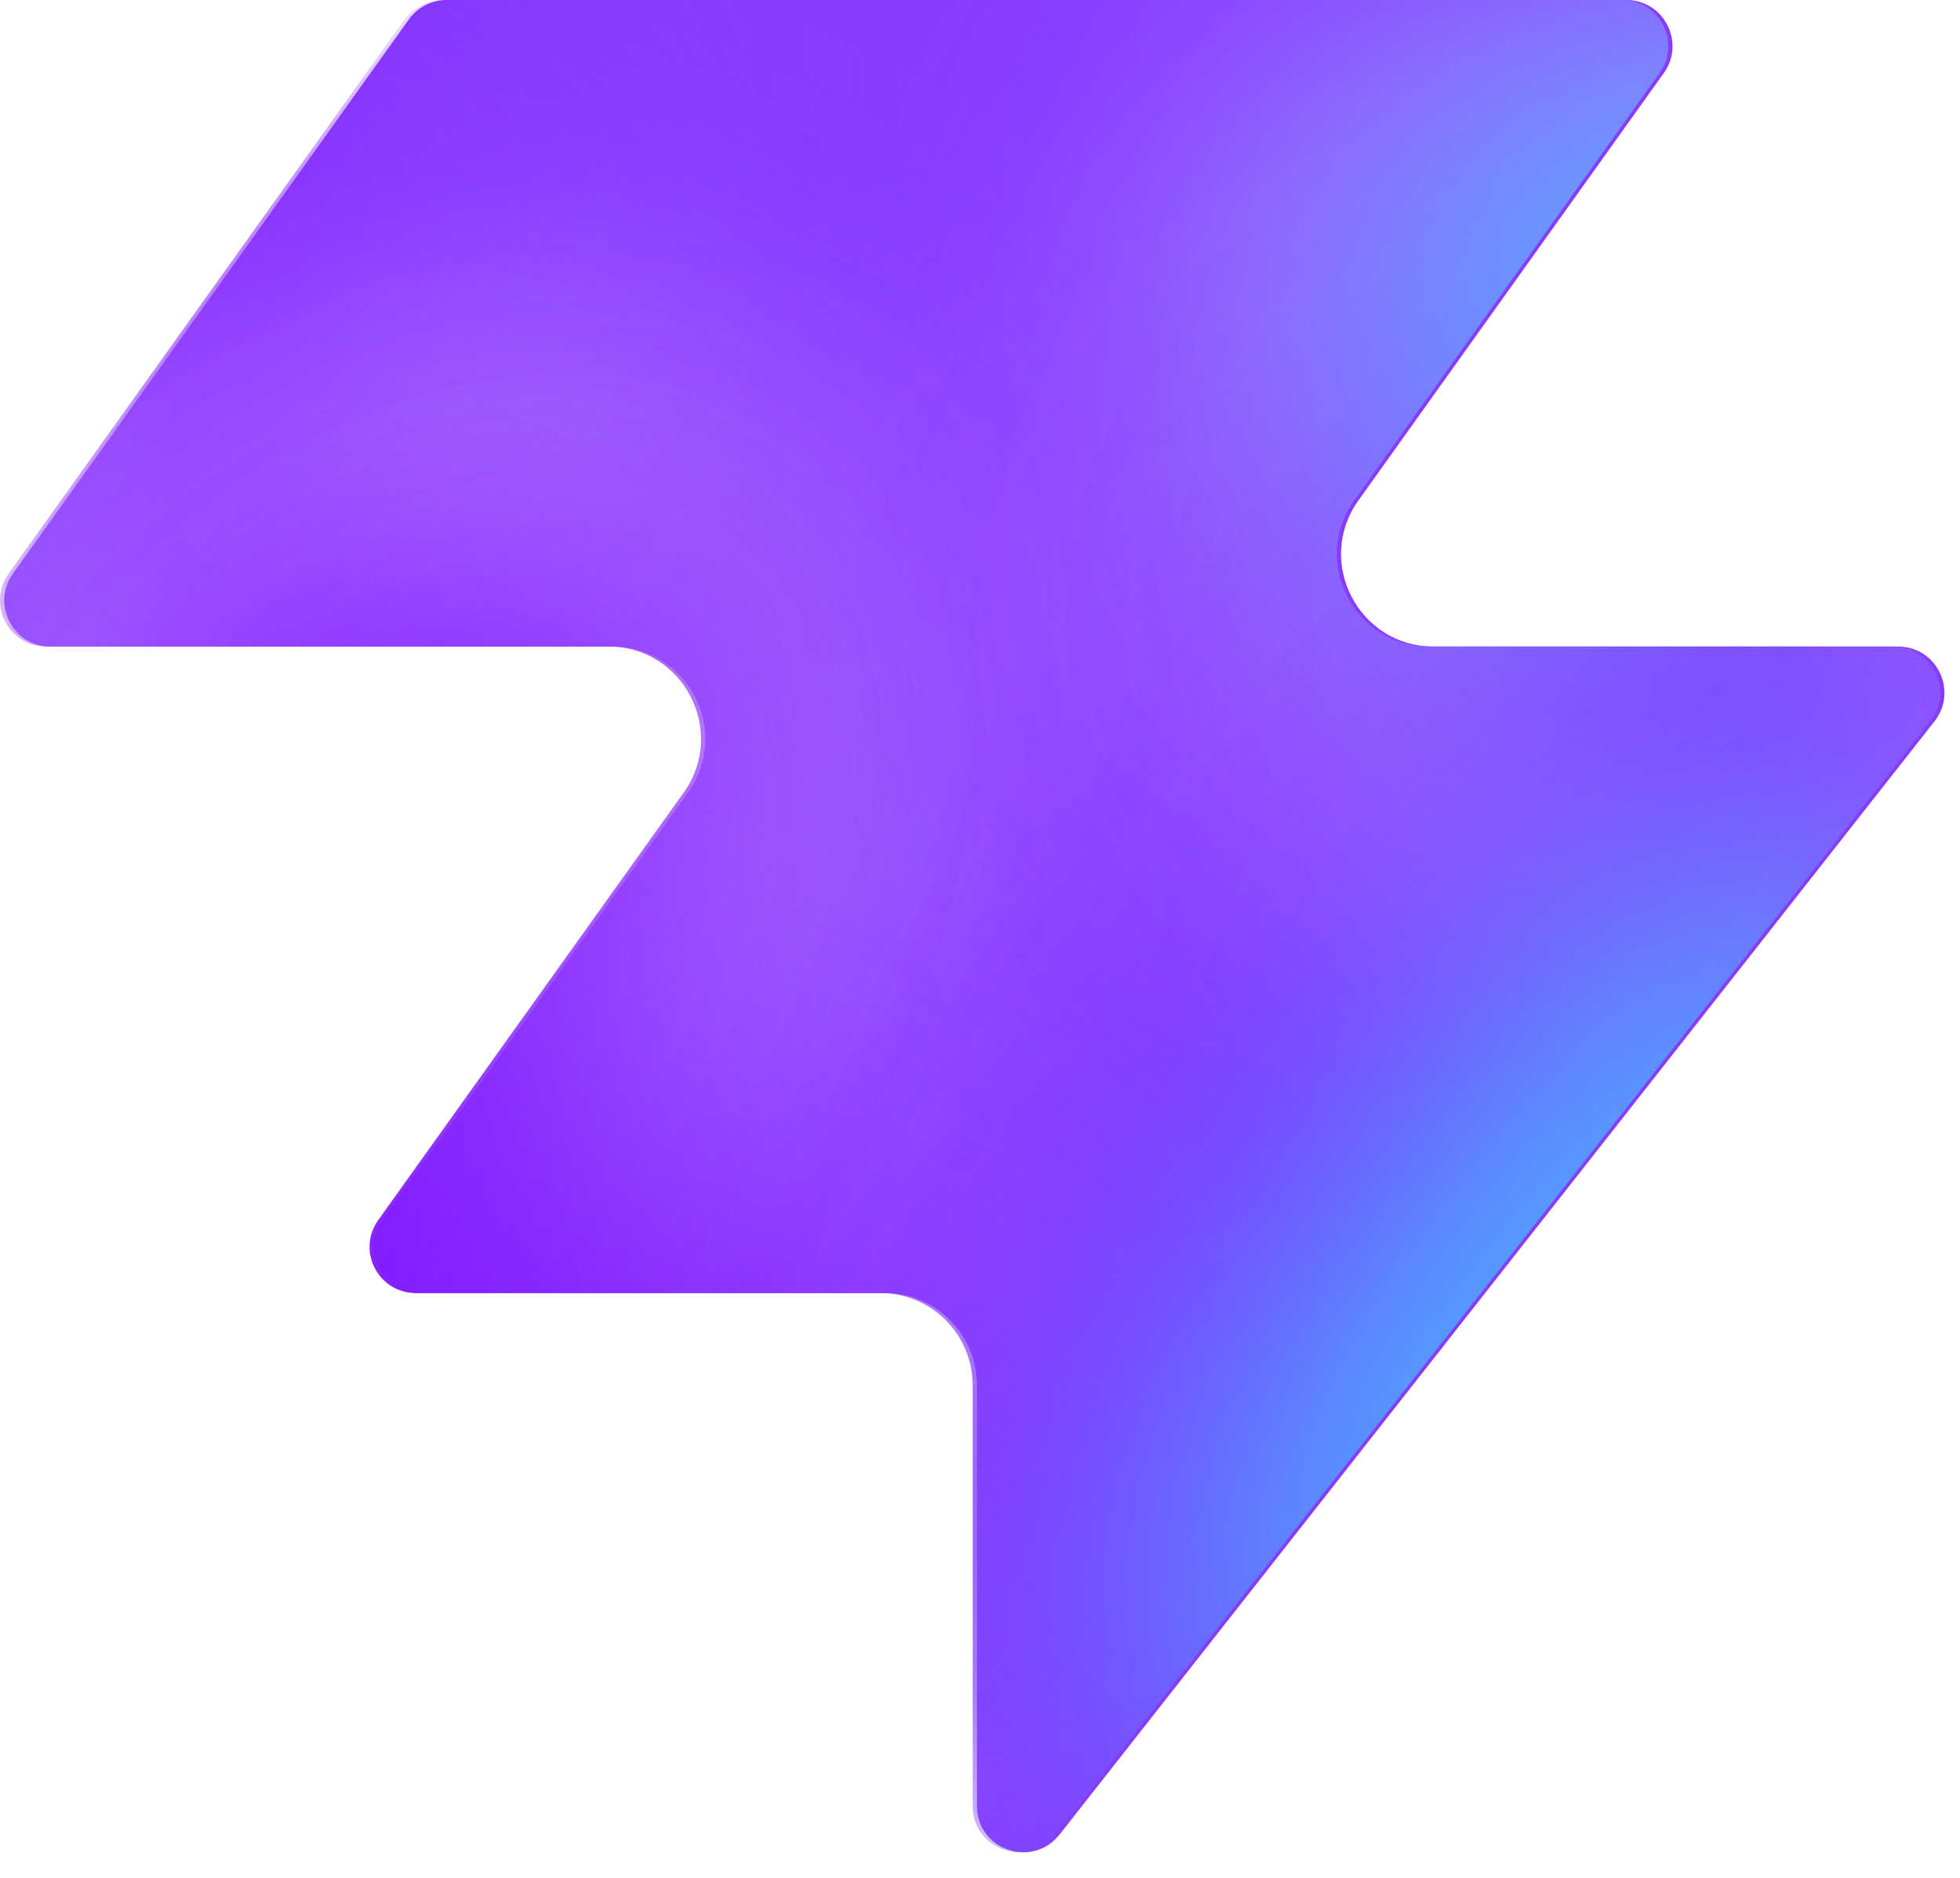
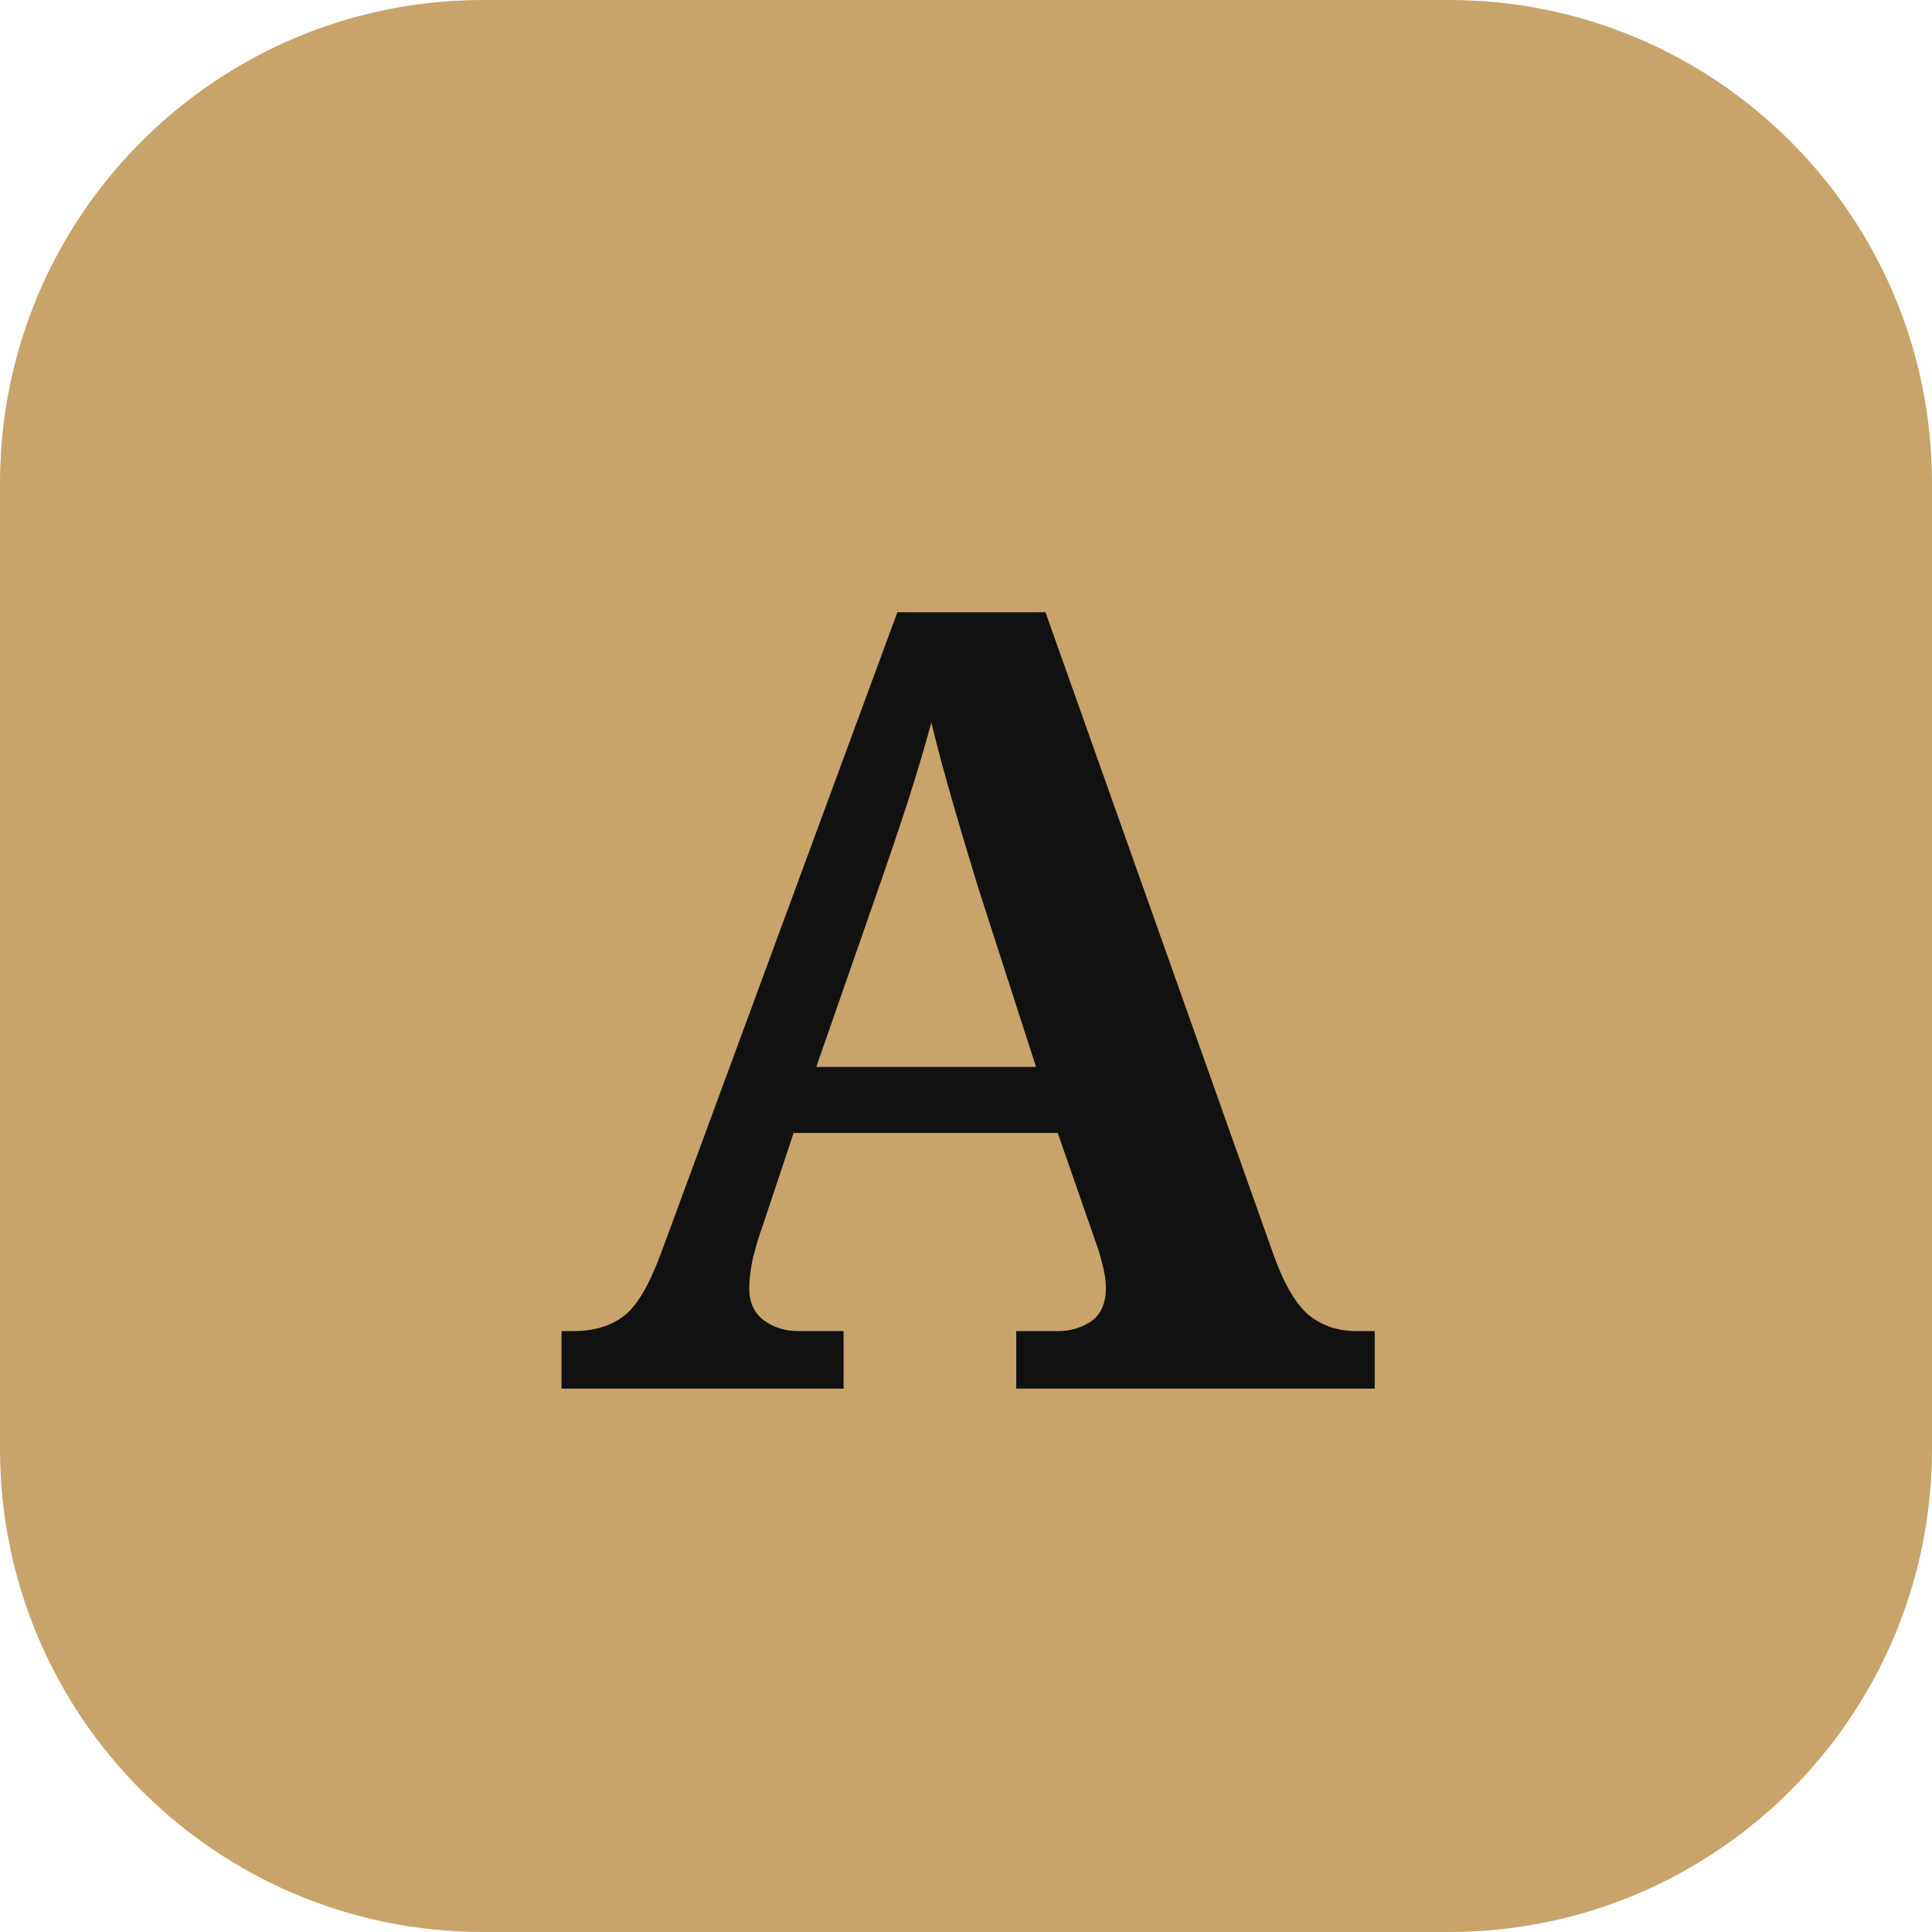
- <svg xmlns="http://www.w3.org/2000/svg" width="48" height="46" fill="none" viewBox="0 0 48 46">
-   <path fill="#863bff" d="M25.946 44.938c-.664.845-2.021.375-2.021-.698V33.937a2.26 2.26 0 0 0-2.262-2.262H10.287c-.92 0-1.456-1.04-.92-1.788l7.48-10.471c1.07-1.497 0-3.578-1.842-3.578H1.237c-.92 0-1.456-1.04-.92-1.788L10.013.474c.214-.297.556-.474.92-.474h28.894c.92 0 1.456 1.04.92 1.788l-7.48 10.471c-1.07 1.498 0 3.579 1.842 3.579h11.377c.943 0 1.473 1.088.89 1.83L25.947 44.94z" style="fill:#863bff;fill:color(display-p3 .525 .23 1);fill-opacity:1" />
-   <mask id="a" width="48" height="46" x="0" y="0" maskUnits="userSpaceOnUse" style="mask-type:alpha">
-     <path fill="#000" d="M25.842 44.938c-.664.844-2.021.375-2.021-.698V33.937a2.26 2.26 0 0 0-2.262-2.262H10.183c-.92 0-1.456-1.04-.92-1.788l7.48-10.471c1.07-1.498 0-3.579-1.842-3.579H1.133c-.92 0-1.456-1.04-.92-1.787L9.91.473c.214-.297.556-.474.92-.474h28.894c.92 0 1.456 1.04.92 1.788l-7.48 10.471c-1.07 1.498 0 3.578 1.842 3.578h11.377c.943 0 1.473 1.088.89 1.832L25.843 44.94z" style="fill:#000;fill-opacity:1" />
-   </mask>
-   <g mask="url(#a)">
-     <g filter="url(#b)">
-       <ellipse cx="5.508" cy="14.704" fill="#ede6ff" rx="5.508" ry="14.704" style="fill:#ede6ff;fill:color(display-p3 .927 .903 1);fill-opacity:1" transform="matrix(.00324 1 1 -.00324 -4.47 31.516)" />
-     </g>
-     <g filter="url(#c)">
-       <ellipse cx="10.399" cy="29.851" fill="#ede6ff" rx="10.399" ry="29.851" style="fill:#ede6ff;fill:color(display-p3 .927 .903 1);fill-opacity:1" transform="matrix(.00324 1 1 -.00324 -39.328 7.883)" />
-     </g>
-     <g filter="url(#d)">
-       <ellipse cx="5.508" cy="30.487" fill="#7e14ff" rx="5.508" ry="30.487" style="fill:#7e14ff;fill:color(display-p3 .492 .077 1);fill-opacity:1" transform="rotate(89.814 -25.913 -14.639)scale(1 -1)" />
-     </g>
-     <g filter="url(#e)">
-       <ellipse cx="5.508" cy="30.599" fill="#7e14ff" rx="5.508" ry="30.599" style="fill:#7e14ff;fill:color(display-p3 .492 .077 1);fill-opacity:1" transform="rotate(89.814 -32.644 -3.334)scale(1 -1)" />
-     </g>
-     <g filter="url(#f)">
-       <ellipse cx="5.508" cy="30.599" fill="#7e14ff" rx="5.508" ry="30.599" style="fill:#7e14ff;fill:color(display-p3 .492 .077 1);fill-opacity:1" transform="matrix(.00324 1 1 -.00324 -34.34 30.47)" />
-     </g>
-     <g filter="url(#g)">
-       <ellipse cx="14.072" cy="22.078" fill="#ede6ff" rx="14.072" ry="22.078" style="fill:#ede6ff;fill:color(display-p3 .927 .903 1);fill-opacity:1" transform="rotate(93.35 24.506 48.493)scale(-1 1)" />
-     </g>
-     <g filter="url(#h)">
-       <ellipse cx="3.47" cy="21.501" fill="#7e14ff" rx="3.47" ry="21.501" style="fill:#7e14ff;fill:color(display-p3 .492 .077 1);fill-opacity:1" transform="rotate(89.009 28.708 47.59)scale(-1 1)" />
-     </g>
-     <g filter="url(#i)">
-       <ellipse cx="3.47" cy="21.501" fill="#7e14ff" rx="3.47" ry="21.501" style="fill:#7e14ff;fill:color(display-p3 .492 .077 1);fill-opacity:1" transform="rotate(89.009 28.708 47.59)scale(-1 1)" />
-     </g>
-     <g filter="url(#j)">
-       <ellipse cx=".387" cy="8.972" fill="#7e14ff" rx="4.407" ry="29.108" style="fill:#7e14ff;fill:color(display-p3 .492 .077 1);fill-opacity:1" transform="rotate(39.51 .387 8.972)" />
-     </g>
-     <g filter="url(#k)">
-       <ellipse cx="47.523" cy="-6.092" fill="#7e14ff" rx="4.407" ry="29.108" style="fill:#7e14ff;fill:color(display-p3 .492 .077 1);fill-opacity:1" transform="rotate(37.892 47.523 -6.092)" />
-     </g>
-     <g filter="url(#l)">
-       <ellipse cx="41.412" cy="6.333" fill="#47bfff" rx="5.971" ry="9.665" style="fill:#47bfff;fill:color(display-p3 .28 .748 1);fill-opacity:1" transform="rotate(37.892 41.412 6.333)" />
-     </g>
-     <g filter="url(#m)">
-       <ellipse cx="-1.879" cy="38.332" fill="#7e14ff" rx="4.407" ry="29.108" style="fill:#7e14ff;fill:color(display-p3 .492 .077 1);fill-opacity:1" transform="rotate(37.892 -1.88 38.332)" />
-     </g>
-     <g filter="url(#n)">
-       <ellipse cx="-1.879" cy="38.332" fill="#7e14ff" rx="4.407" ry="29.108" style="fill:#7e14ff;fill:color(display-p3 .492 .077 1);fill-opacity:1" transform="rotate(37.892 -1.88 38.332)" />
-     </g>
-     <g filter="url(#o)">
-       <ellipse cx="35.651" cy="29.907" fill="#7e14ff" rx="4.407" ry="29.108" style="fill:#7e14ff;fill:color(display-p3 .492 .077 1);fill-opacity:1" transform="rotate(37.892 35.651 29.907)" />
-     </g>
-     <g filter="url(#p)">
-       <ellipse cx="38.418" cy="32.4" fill="#47bfff" rx="5.971" ry="15.297" style="fill:#47bfff;fill:color(display-p3 .28 .748 1);fill-opacity:1" transform="rotate(37.892 38.418 32.4)" />
-     </g>
-   </g>
-   <defs>
-     <filter id="b" width="60.045" height="41.654" x="-19.77" y="16.149" color-interpolation-filters="sRGB" filterUnits="userSpaceOnUse">
-       <feFlood flood-opacity="0" result="BackgroundImageFix" />
-       <feBlend in="SourceGraphic" in2="BackgroundImageFix" result="shape" />
-       <feGaussianBlur result="effect1_foregroundBlur_2002_17158" stdDeviation="7.659" />
-     </filter>
-     <filter id="c" width="90.34" height="51.437" x="-54.613" y="-7.533" color-interpolation-filters="sRGB" filterUnits="userSpaceOnUse">
-       <feFlood flood-opacity="0" result="BackgroundImageFix" />
-       <feBlend in="SourceGraphic" in2="BackgroundImageFix" result="shape" />
-       <feGaussianBlur result="effect1_foregroundBlur_2002_17158" stdDeviation="7.659" />
-     </filter>
-     <filter id="d" width="79.355" height="29.4" x="-49.64" y="2.03" color-interpolation-filters="sRGB" filterUnits="userSpaceOnUse">
-       <feFlood flood-opacity="0" result="BackgroundImageFix" />
-       <feBlend in="SourceGraphic" in2="BackgroundImageFix" result="shape" />
-       <feGaussianBlur result="effect1_foregroundBlur_2002_17158" stdDeviation="4.596" />
-     </filter>
-     <filter id="e" width="79.579" height="29.4" x="-45.045" y="20.029" color-interpolation-filters="sRGB" filterUnits="userSpaceOnUse">
-       <feFlood flood-opacity="0" result="BackgroundImageFix" />
-       <feBlend in="SourceGraphic" in2="BackgroundImageFix" result="shape" />
-       <feGaussianBlur result="effect1_foregroundBlur_2002_17158" stdDeviation="4.596" />
-     </filter>
-     <filter id="f" width="79.579" height="29.4" x="-43.513" y="21.178" color-interpolation-filters="sRGB" filterUnits="userSpaceOnUse">
-       <feFlood flood-opacity="0" result="BackgroundImageFix" />
-       <feBlend in="SourceGraphic" in2="BackgroundImageFix" result="shape" />
-       <feGaussianBlur result="effect1_foregroundBlur_2002_17158" stdDeviation="4.596" />
-     </filter>
-     <filter id="g" width="74.749" height="58.852" x="15.756" y="-17.901" color-interpolation-filters="sRGB" filterUnits="userSpaceOnUse">
-       <feFlood flood-opacity="0" result="BackgroundImageFix" />
-       <feBlend in="SourceGraphic" in2="BackgroundImageFix" result="shape" />
-       <feGaussianBlur result="effect1_foregroundBlur_2002_17158" stdDeviation="7.659" />
-     </filter>
-     <filter id="h" width="61.377" height="25.362" x="23.548" y="2.284" color-interpolation-filters="sRGB" filterUnits="userSpaceOnUse">
-       <feFlood flood-opacity="0" result="BackgroundImageFix" />
-       <feBlend in="SourceGraphic" in2="BackgroundImageFix" result="shape" />
-       <feGaussianBlur result="effect1_foregroundBlur_2002_17158" stdDeviation="4.596" />
-     </filter>
-     <filter id="i" width="61.377" height="25.362" x="23.548" y="2.284" color-interpolation-filters="sRGB" filterUnits="userSpaceOnUse">
-       <feFlood flood-opacity="0" result="BackgroundImageFix" />
-       <feBlend in="SourceGraphic" in2="BackgroundImageFix" result="shape" />
-       <feGaussianBlur result="effect1_foregroundBlur_2002_17158" stdDeviation="4.596" />
-     </filter>
-     <filter id="j" width="56.045" height="63.649" x="-27.636" y="-22.853" color-interpolation-filters="sRGB" filterUnits="userSpaceOnUse">
-       <feFlood flood-opacity="0" result="BackgroundImageFix" />
-       <feBlend in="SourceGraphic" in2="BackgroundImageFix" result="shape" />
-       <feGaussianBlur result="effect1_foregroundBlur_2002_17158" stdDeviation="4.596" />
-     </filter>
-     <filter id="k" width="54.814" height="64.646" x="20.116" y="-38.415" color-interpolation-filters="sRGB" filterUnits="userSpaceOnUse">
-       <feFlood flood-opacity="0" result="BackgroundImageFix" />
-       <feBlend in="SourceGraphic" in2="BackgroundImageFix" result="shape" />
-       <feGaussianBlur result="effect1_foregroundBlur_2002_17158" stdDeviation="4.596" />
-     </filter>
-     <filter id="l" width="33.541" height="35.313" x="24.641" y="-11.323" color-interpolation-filters="sRGB" filterUnits="userSpaceOnUse">
-       <feFlood flood-opacity="0" result="BackgroundImageFix" />
-       <feBlend in="SourceGraphic" in2="BackgroundImageFix" result="shape" />
-       <feGaussianBlur result="effect1_foregroundBlur_2002_17158" stdDeviation="4.596" />
-     </filter>
-     <filter id="m" width="54.814" height="64.646" x="-29.286" y="6.009" color-interpolation-filters="sRGB" filterUnits="userSpaceOnUse">
-       <feFlood flood-opacity="0" result="BackgroundImageFix" />
-       <feBlend in="SourceGraphic" in2="BackgroundImageFix" result="shape" />
-       <feGaussianBlur result="effect1_foregroundBlur_2002_17158" stdDeviation="4.596" />
-     </filter>
-     <filter id="n" width="54.814" height="64.646" x="-29.286" y="6.009" color-interpolation-filters="sRGB" filterUnits="userSpaceOnUse">
-       <feFlood flood-opacity="0" result="BackgroundImageFix" />
-       <feBlend in="SourceGraphic" in2="BackgroundImageFix" result="shape" />
-       <feGaussianBlur result="effect1_foregroundBlur_2002_17158" stdDeviation="4.596" />
-     </filter>
-     <filter id="o" width="54.814" height="64.646" x="8.244" y="-2.416" color-interpolation-filters="sRGB" filterUnits="userSpaceOnUse">
-       <feFlood flood-opacity="0" result="BackgroundImageFix" />
-       <feBlend in="SourceGraphic" in2="BackgroundImageFix" result="shape" />
-       <feGaussianBlur result="effect1_foregroundBlur_2002_17158" stdDeviation="4.596" />
-     </filter>
-     <filter id="p" width="39.409" height="43.623" x="18.713" y="10.588" color-interpolation-filters="sRGB" filterUnits="userSpaceOnUse">
-       <feFlood flood-opacity="0" result="BackgroundImageFix" />
-       <feBlend in="SourceGraphic" in2="BackgroundImageFix" result="shape" />
-       <feGaussianBlur result="effect1_foregroundBlur_2002_17158" stdDeviation="4.596" />
-     </filter>
-   </defs>
+ <svg xmlns="http://www.w3.org/2000/svg" viewBox="0 0 32 32" fill="none">
+   <rect width="32" height="32" rx="8" fill="#C8A46B" />
+   <text x="16" y="23" font-family="Georgia, serif" font-size="18" font-weight="bold" fill="#111111" text-anchor="middle">A</text>
</svg>
